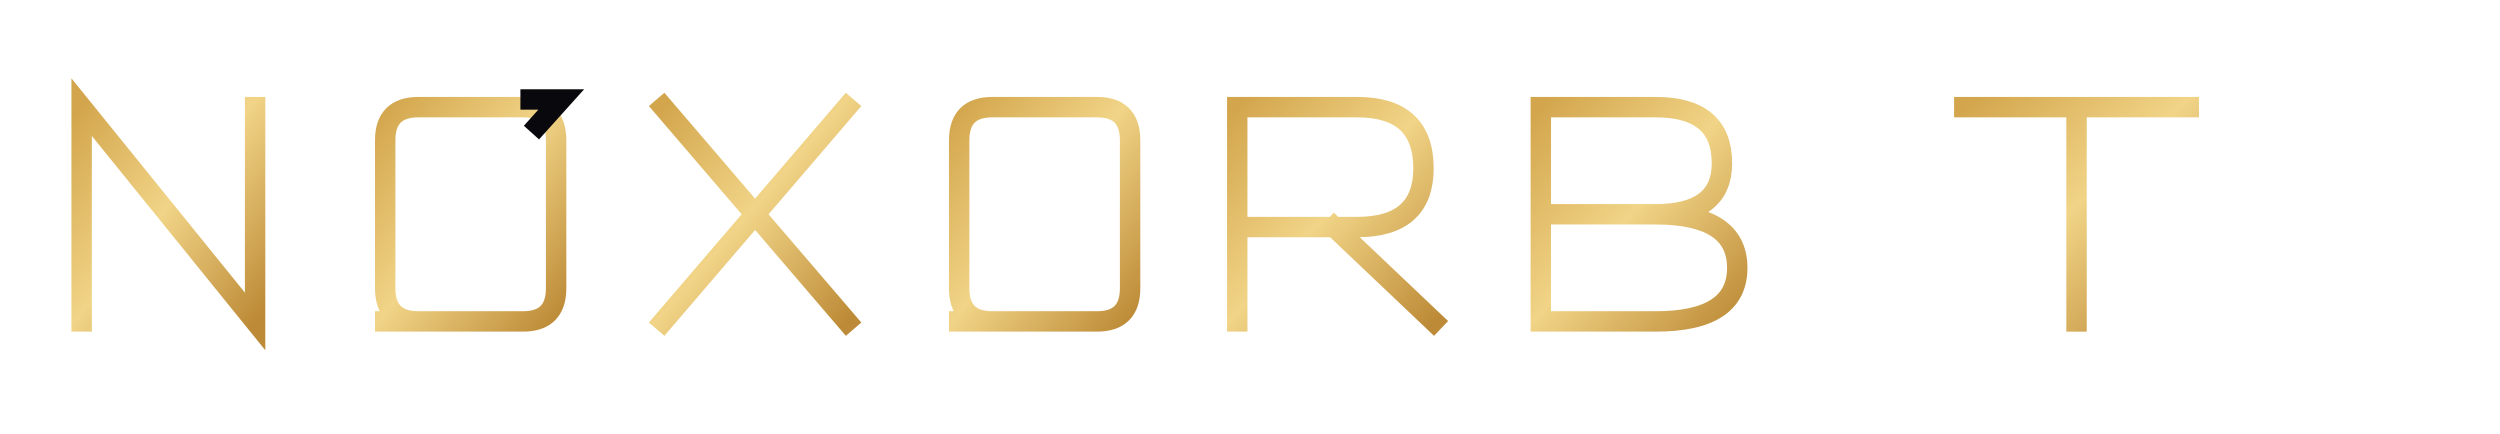
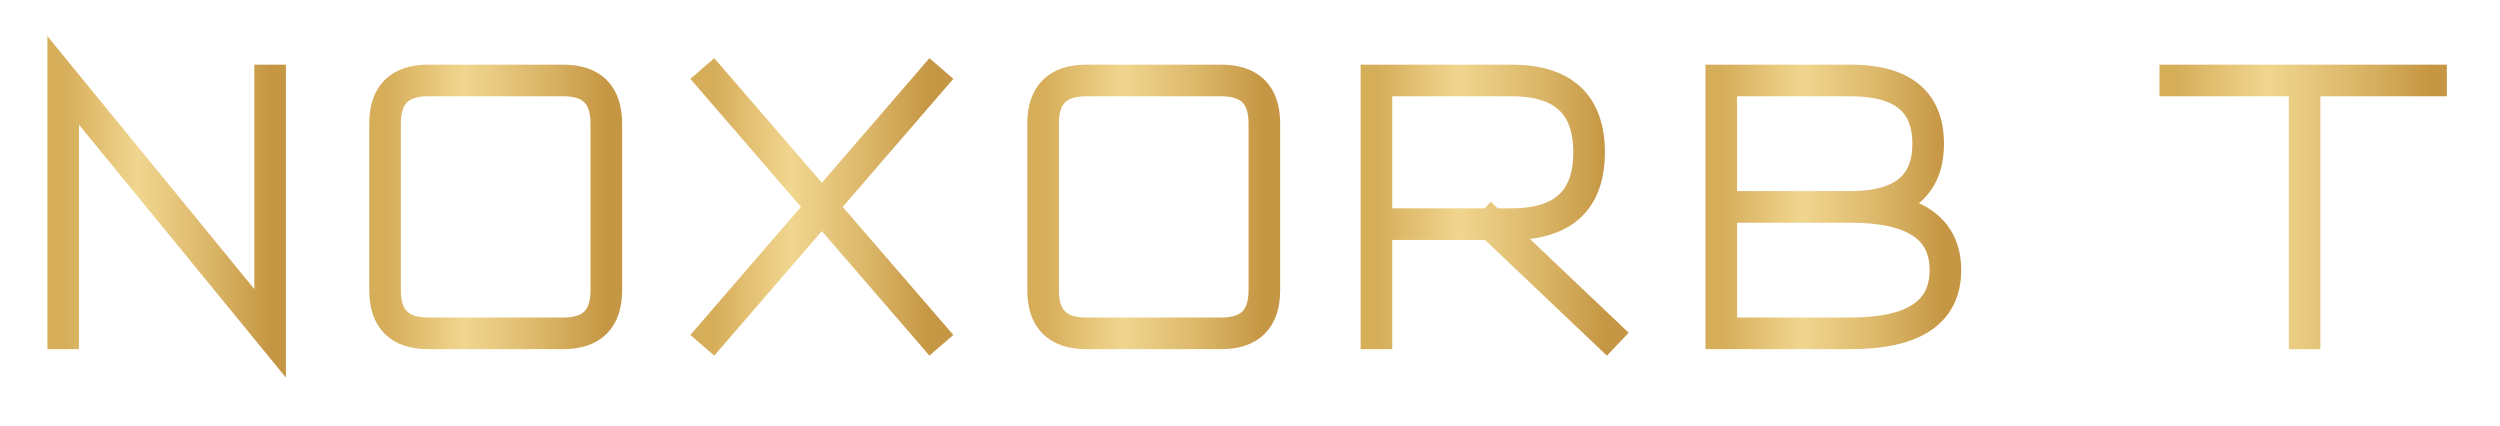
- <svg xmlns="http://www.w3.org/2000/svg" viewBox="0 0 980 170" role="img" aria-labelledby="title desc">
+ <svg xmlns="http://www.w3.org/2000/svg" viewBox="0 0 870 148" role="img" aria-labelledby="title desc">
  <defs>
-     <linearGradient id="gold" x1="0" y1="0" x2="1" y2="1">
-       <stop offset="0" stop-color="#D3A64D" />
-       <stop offset=".48" stop-color="#F1D487" />
-       <stop offset="1" stop-color="#BD8B37" />
+     <linearGradient id="wordmark-gold" x1="0" y1="0" x2="1" y2="0">
+       <stop offset="0" stop-color="#D6AD59" />
+       <stop offset=".36" stop-color="#F1D68F" />
+       <stop offset=".72" stop-color="#DAB567" />
+       <stop offset="1" stop-color="#C59643" />
    </linearGradient>
  </defs>
-   <g fill="none" stroke="url(#gold)" stroke-width="8" stroke-linecap="square" stroke-linejoin="miter">
-     <path d="M32 126 V42 L100 126 V42" />
-     <path d="M151 126 H205 Q218 126 218 113 V55 Q218 42 205 42 H164 Q151 42 151 55 V113 Q151 126 164 126" />
-     <path d="M260 42 L332 126 M332 42 L260 126" />
-     <path d="M376 126 H430 Q443 126 443 113 V55 Q443 42 430 42 H389 Q376 42 376 55 V113 Q376 126 389 126" />
-     <path d="M485 126 V42 H532 Q558 42 558 66 Q558 89 532 89 H485 M523 89 L562 126" />
-     <path d="M604 126 V42 H649 Q675 42 675 64 Q675 84 649 84 H604 M649 84 Q681 84 681 105 Q681 126 649 126 H604" />
-     <path d="M724 42 V126" />
-     <path d="M770 42 H858 M814 42 V126" />
+   <g fill="none" stroke="url(#wordmark-gold)" stroke-width="11" stroke-linecap="square" stroke-linejoin="miter">
+     <path d="M22 116 V28 L94 116 V28" />
+     <path d="M149 28 H196 Q211 28 211 43 V101 Q211 116 196 116 H149 Q134 116 134 101 V43 Q134 28 149 28 Z" />
+     <path d="M248 28 L324 116 M324 28 L248 116" />
+     <path d="M378 28 H425 Q440 28 440 43 V101 Q440 116 425 116 H378 Q363 116 363 101 V43 Q363 28 378 28 Z" />
+     <path d="M479 116 V28 H526 Q553 28 553 53 Q553 78 526 78 H479 M519 78 L559 116" />
+     <path d="M599 116 V28 H644 Q671 28 671 50 Q671 72 644 72 H599 M644 72 Q677 72 677 94 Q677 116 644 116 H599" />
+     <path d="M716 28 V116" />
+     <path d="M757 28 H846 M802 28 V116" />
  </g>
-   <path d="M208 39 L220 39 L211 49" fill="none" stroke="#09080C" stroke-width="8" stroke-linecap="square" />
</svg>
